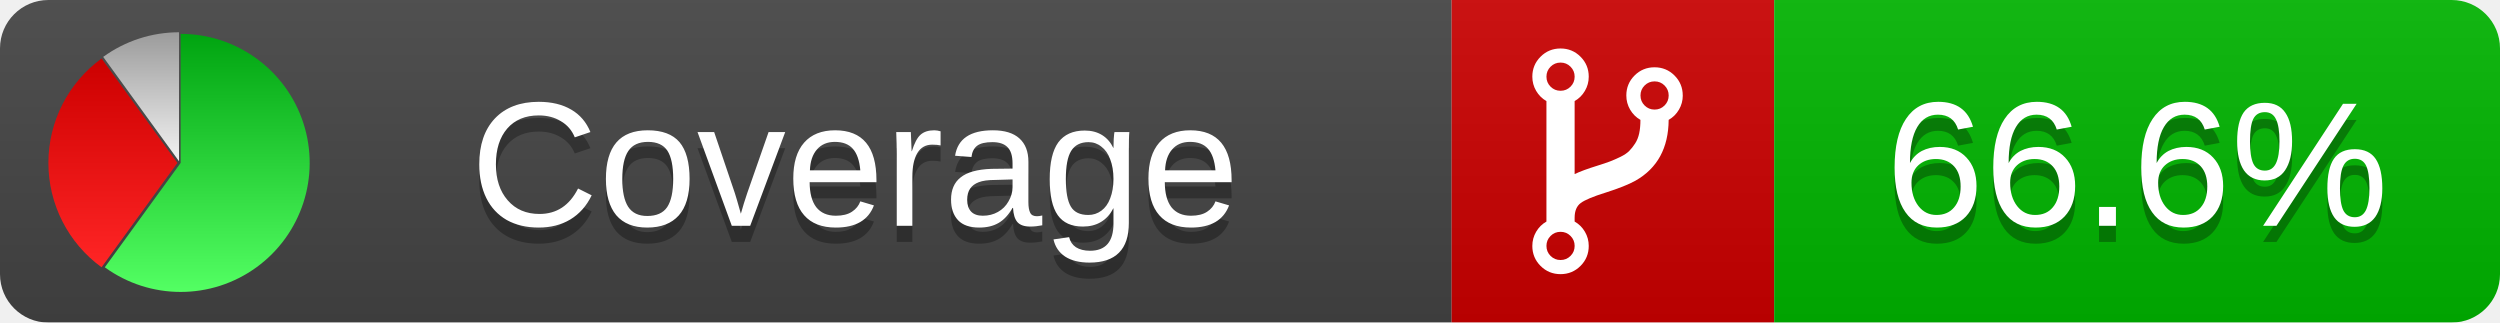
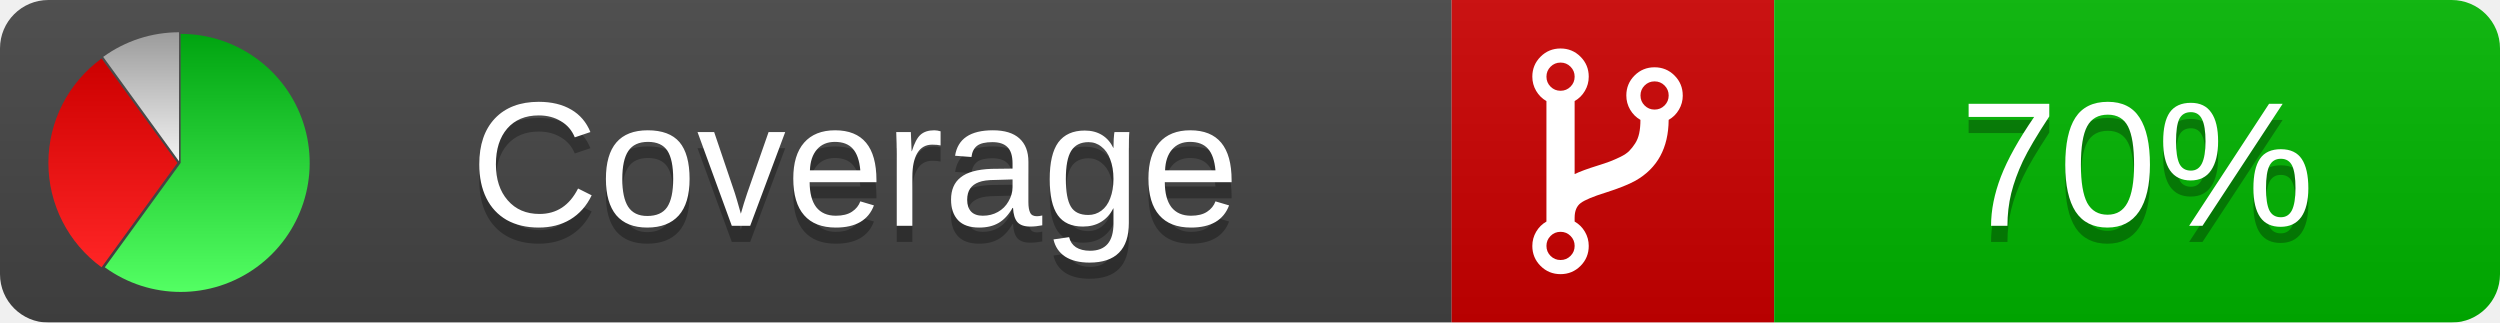
<svg xmlns="http://www.w3.org/2000/svg" xmlns:xlink="http://www.w3.org/1999/xlink" width="155" height="20">
  <style type="text/css">
          
            @keyframes fadeout {
              0 % { visibility: visible; opacity: 1; }
              40% { visibility: visible; opacity: 1; }
              50% { visibility: hidden; opacity: 0; }
              90% { visibility: hidden; opacity: 0; }
              100% { visibility: visible; opacity: 1; }
            }
            @keyframes fadein {
              0% { visibility: hidden; opacity: 0; }
              40% { visibility: hidden; opacity: 0; }
              50% { visibility: visible; opacity: 1; }
              90% { visibility: visible; opacity: 1; }
              100% { visibility: hidden; opacity: 0; }
            }
            .linecoverage {
                animation-duration: 10s;
                animation-name: fadeout;
                animation-iteration-count: infinite;
            }
            .branchcoverage {
                animation-duration: 10s;
                animation-name: fadein;
                animation-iteration-count: infinite;
            }
          
    </style>
  <defs>
    <linearGradient id="gradient" x2="0" y2="100%">
      <stop offset="0" stop-color="#bbb" stop-opacity=".1" />
      <stop offset="1" stop-opacity=".1" />
    </linearGradient>
    <linearGradient id="green" x2="0" y2="100%">
      <stop offset="0" stop-color="#00A410" />
      <stop offset="1" stop-color="#53FF63" />
    </linearGradient>
    <linearGradient id="red" x2="0" y2="100%">
      <stop offset="0" stop-color="#C00" />
      <stop offset="1" stop-color="#FF2525" />
    </linearGradient>
    <linearGradient id="gray" x2="0" y2="100%">
      <stop offset="0" stop-color="#9B9B9B" />
      <stop offset="1" stop-color="#F3F3F3" />
    </linearGradient>
    <mask id="mask">
      <rect width="155" height="20" rx="3" fill="#fff" />
    </mask>
    <g id="icon">
      <path style="fill:url(#green);" d="M205,202.5 l0,-200 a200,200 0 1,1 -117.558,361.803 z" />
      <path style="fill:url(#red);" d="M200,202.5 l-117.558,161.803 a200,200 0 0,1 0,-323.607 z" />
      <path style="fill:url(#gray);" d="M202.5,200 l-117.558,-161.803 a200,200 0 0,1 117.558,-38.196 z" />
    </g>
  </defs>
  <g mask="url(#mask)">
    <rect x="0" y="0" width="90" height="20" fill="#444" />
    <rect x="90" y="0" width="20" height="20" fill="#c00" />
    <rect x="110" y="0" width="45" height="20" fill="#00B600" />
    <rect x="0" y="0" width="155" height="20" fill="url(#gradient)" />
  </g>
  <g>
    <path class="" fill="#fff" d="m 97.628,15.247 q 0,-0.364 -0.255,-0.619 -0.255,-0.255 -0.619,-0.255 -0.364,0 -0.619,0.255 -0.255,0.255 -0.255,0.619 0,0.364 0.255,0.619 0.255,0.255 0.619,0.255 0.364,0 0.619,-0.255 0.255,-0.255 0.255,-0.619 z m 0,-10.493 q 0,-0.364 -0.255,-0.619 -0.255,-0.255 -0.619,-0.255 -0.364,0 -0.619,0.255 -0.255,0.255 -0.255,0.619 0,0.364 0.255,0.619 0.255,0.255 0.619,0.255 0.364,0 0.619,-0.255 0.255,-0.255 0.255,-0.619 z m 5.83,1.166 q 0,-0.364 -0.255,-0.619 -0.255,-0.255 -0.619,-0.255 -0.364,0 -0.619,0.255 -0.255,0.255 -0.255,0.619 0,0.364 0.255,0.619 0.255,0.255 0.619,0.255 0.364,0 0.619,-0.255 0.255,-0.255 0.255,-0.619 z m 0.874,0 q 0,0.474 -0.237,0.879 -0.237,0.405 -0.638,0.633 -0.018,2.614 -2.059,3.771 -0.619,0.346 -1.849,0.738 -1.166,0.364 -1.544,0.647 -0.378,0.282 -0.378,0.911 l 0,0.237 q 0.401,0.228 0.638,0.633 0.237,0.405 0.237,0.879 0,0.729 -0.51,1.239 -0.51,0.51 -1.239,0.51 -0.729,0 -1.239,-0.51 -0.51,-0.51 -0.51,-1.239 0,-0.474 0.237,-0.879 0.237,-0.405 0.638,-0.633 l 0,-7.469 q -0.401,-0.228 -0.638,-0.633 -0.237,-0.405 -0.237,-0.879 0,-0.729 0.51,-1.239 0.51,-0.51 1.239,-0.51 0.729,0 1.239,0.51 0.51,0.51 0.51,1.239 0,0.474 -0.237,0.879 -0.237,0.405 -0.638,0.633 l 0,4.527 q 0.492,-0.237 1.403,-0.519 0.501,-0.155 0.797,-0.269 0.296,-0.114 0.642,-0.282 0.346,-0.169 0.537,-0.36 0.191,-0.191 0.369,-0.465 0.178,-0.273 0.255,-0.633 0.077,-0.36 0.077,-0.833 -0.401,-0.228 -0.638,-0.633 -0.237,-0.405 -0.237,-0.879 0,-0.729 0.51,-1.239 0.51,-0.51 1.239,-0.51 0.729,0 1.239,0.51 0.51,0.51 0.51,1.239 z" />
  </g>
  <g fill="#fff" text-anchor="middle" font-family="Verdana,Arial,Geneva,sans-serif" font-size="11">
    <a xlink:href="https://github.com/danielpalme/ReportGenerator" target="_top">
      <use xlink:href="#icon" transform="translate(3,2) scale(.04)" />
    </a>
    <text x="53" y="15" fill="#010101" fill-opacity=".3">Coverage</text>
    <text x="53" y="14" fill="#fff">Coverage</text>
-     <text class="" x="132.5" y="15" fill="#010101" fill-opacity=".3">66.6%</text>
-     <text class="" x="132.5" y="14">66.6%</text>
+     <text class="" x="132.5" y="15" fill="#010101" fill-opacity=".3">70%</text>
+     <text class="" x="132.5" y="14">70%</text>
  </g>
  <g>
    <rect class="" x="90" y="0" width="65" height="20" fill-opacity="0" />
  </g>
</svg>
